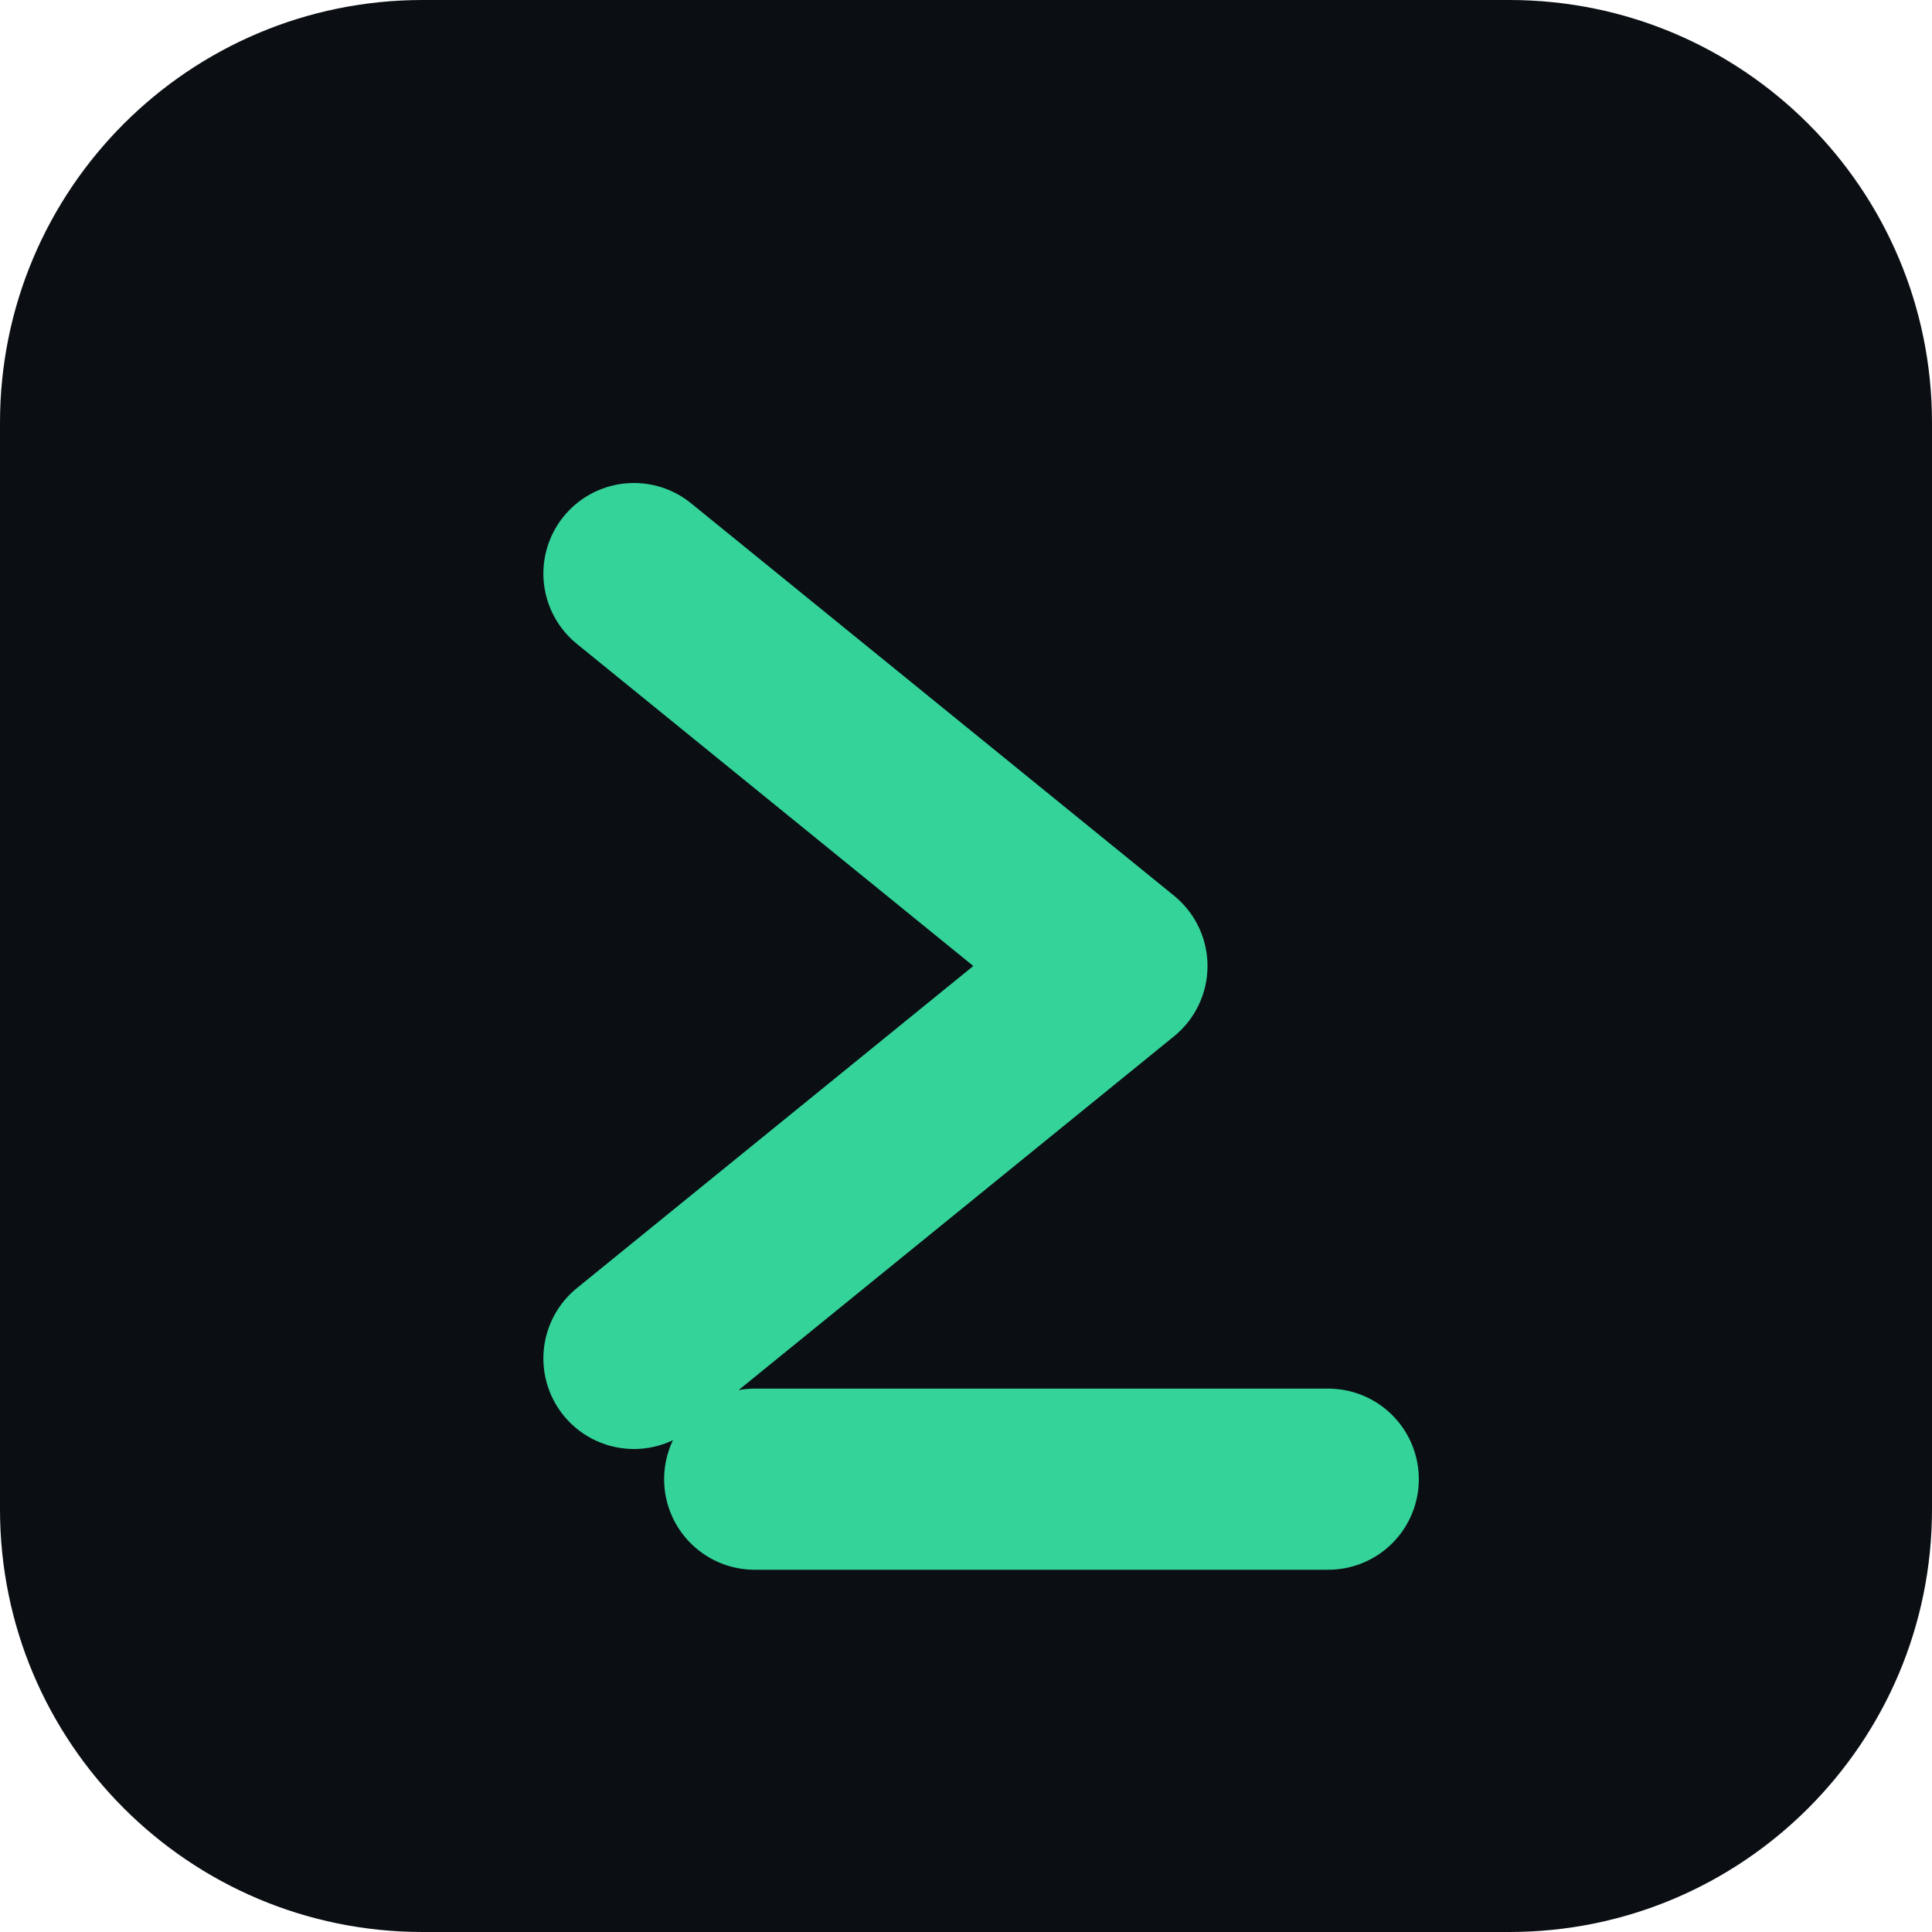
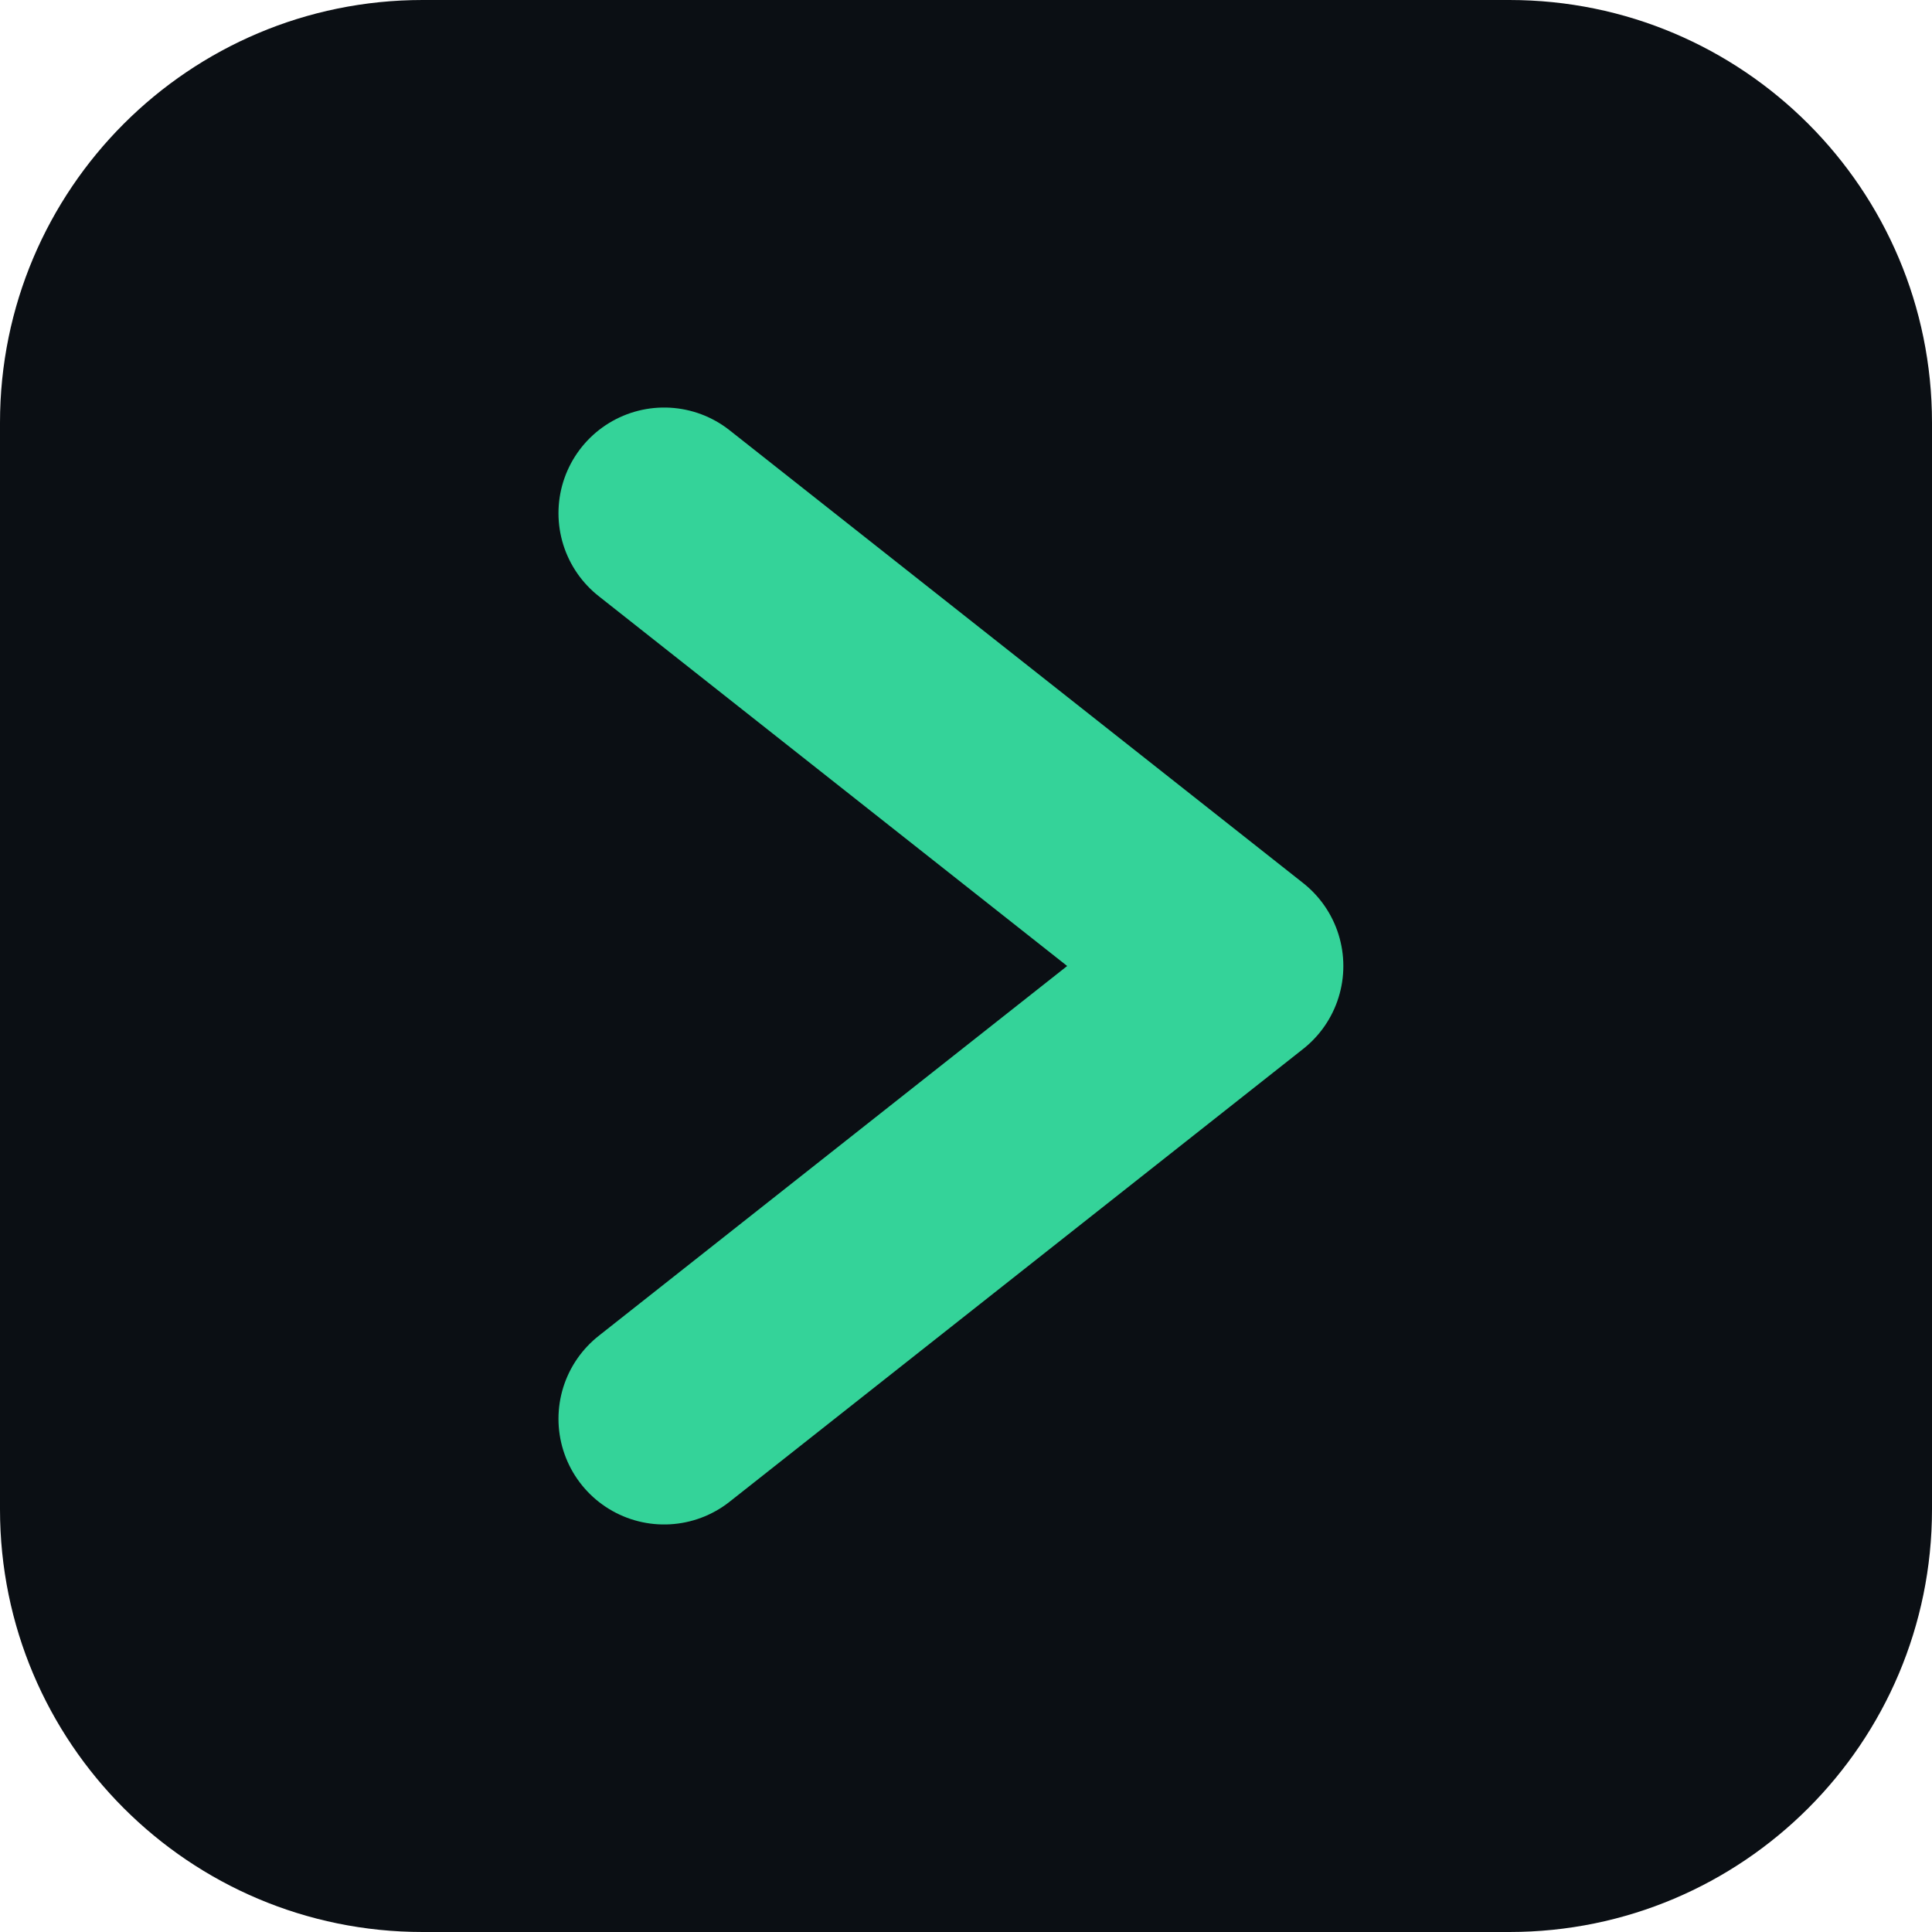
- <svg xmlns="http://www.w3.org/2000/svg" width="32" height="32" viewBox="0 0 32 32" role="img" aria-label="hackergist">
+ <svg xmlns="http://www.w3.org/2000/svg" width="32" height="32" viewBox="0 0 32 32" role="img" aria-label="tail -f">
  <rect width="32" height="32" rx="7" fill="#0b0f14" />
-   <path d="M10.5 9.5 L18.5 16 L10.5 22.5" fill="none" stroke="#34d399" stroke-width="3" stroke-linecap="round" stroke-linejoin="round" />
-   <line x1="12.5" y1="24.5" x2="22" y2="24.5" stroke="#34d399" stroke-width="3" stroke-linecap="round" />
+   <path d="M11 8.5 L20.5 16 L11 23.5" fill="none" stroke="#34d399" stroke-width="3.5" stroke-linecap="round" stroke-linejoin="round" />
</svg>
